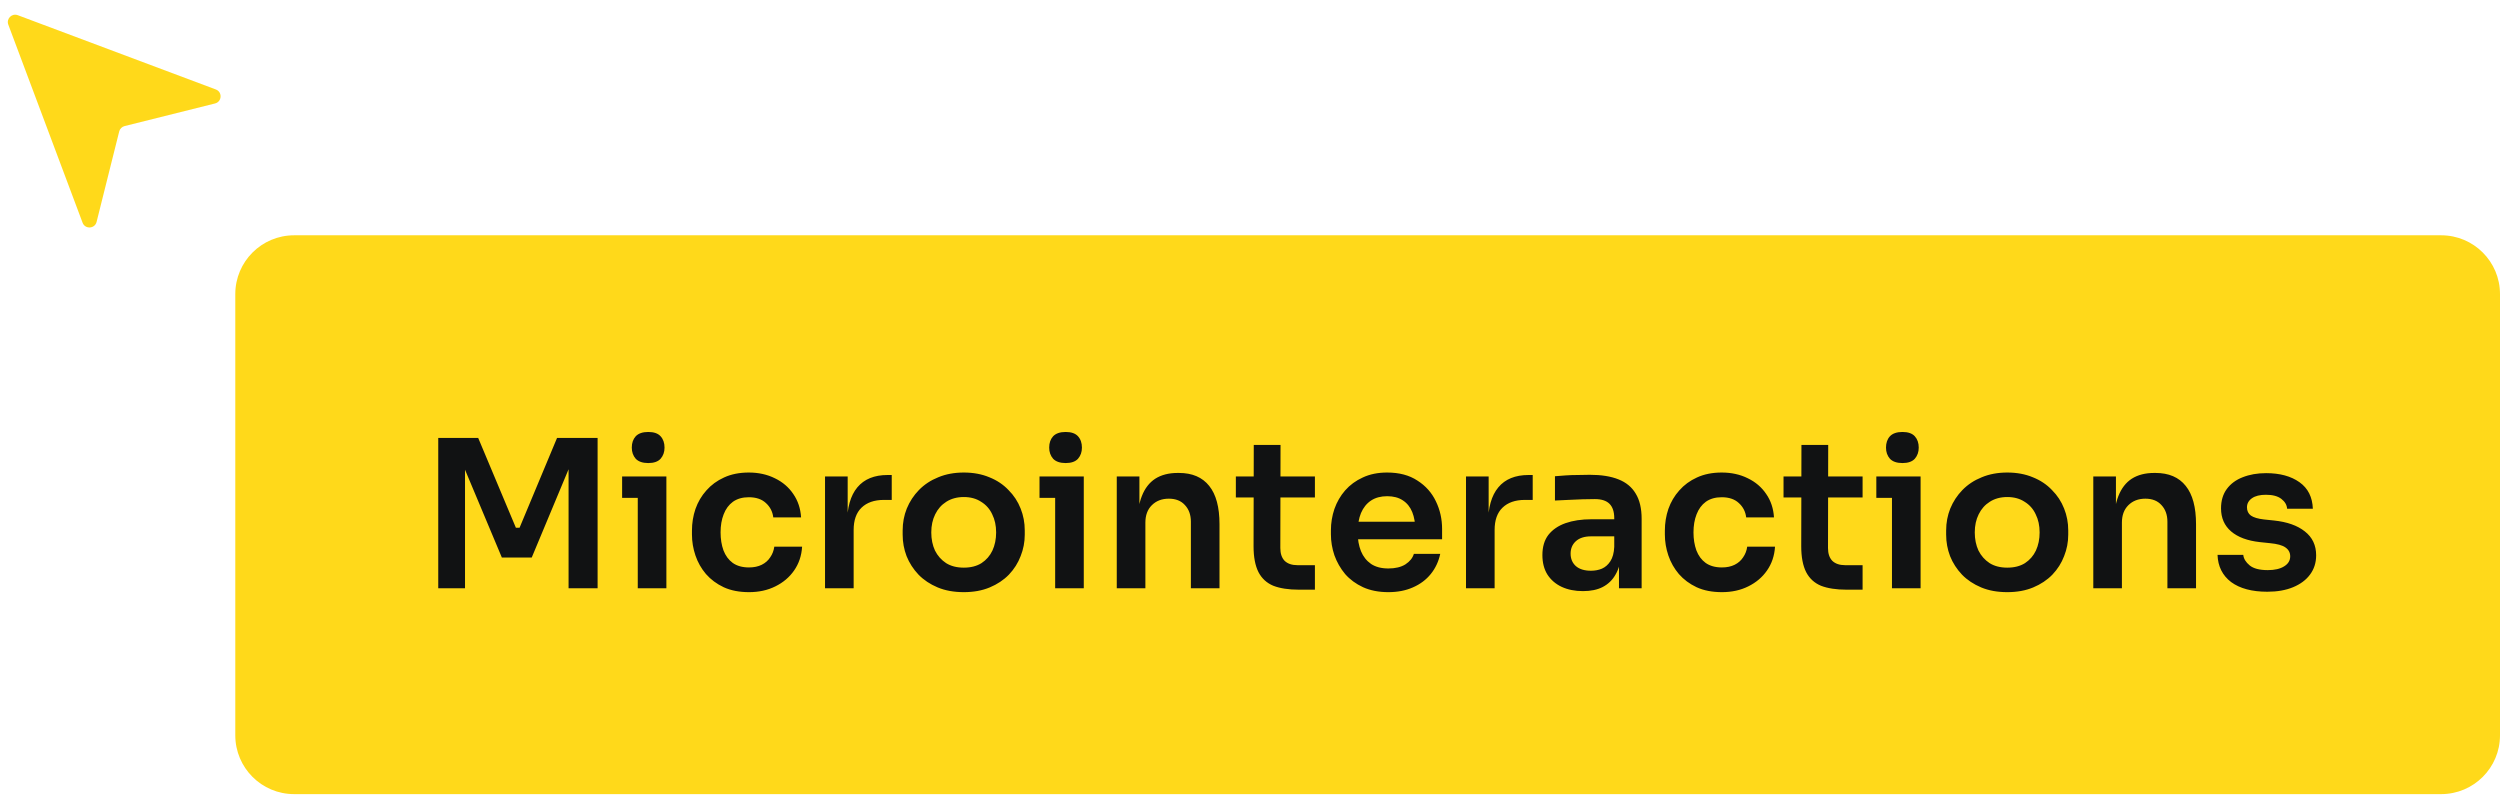
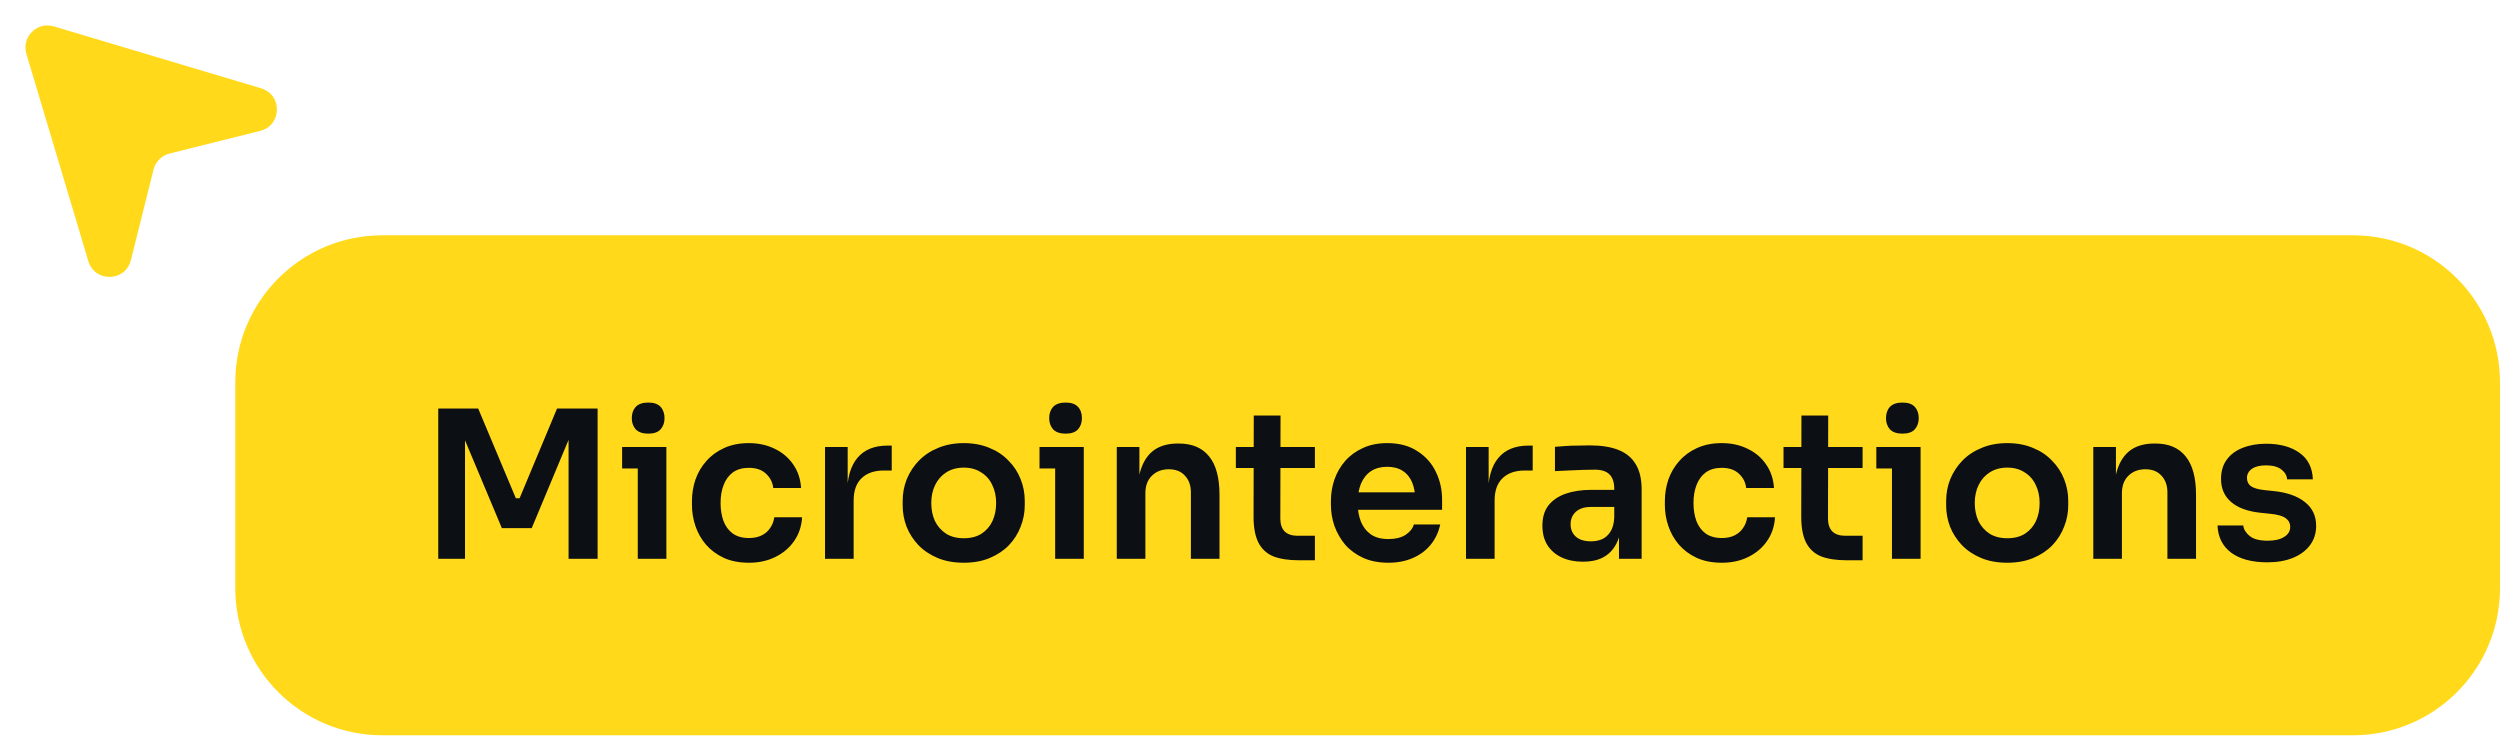
- <svg xmlns="http://www.w3.org/2000/svg" width="170" height="54" viewBox="0 0 170 54" fill="none">
-   <rect x="16" y="16" width="154" height="38" rx="4" fill="#FFD91A" />
-   <path d="M29.801 40V29.78H32.517L35.079 35.884H35.331L37.879 29.78H40.637V40H38.663V31.278L38.915 31.306L36.157 37.914H34.127L31.355 31.306L31.621 31.278V40H29.801ZM43.368 40V32.398H45.314V40H43.368ZM42.304 33.854V32.398H45.314V33.854H42.304ZM44.082 31.488C43.7 31.488 43.415 31.39 43.228 31.194C43.051 30.989 42.962 30.737 42.962 30.438C42.962 30.121 43.051 29.864 43.228 29.668C43.415 29.472 43.7 29.374 44.082 29.374C44.465 29.374 44.745 29.472 44.922 29.668C45.1 29.864 45.188 30.121 45.188 30.438C45.188 30.737 45.1 30.989 44.922 31.194C44.745 31.39 44.465 31.488 44.082 31.488ZM50.931 40.266C50.269 40.266 49.694 40.154 49.209 39.93C48.733 39.706 48.332 39.407 48.005 39.034C47.688 38.661 47.45 38.241 47.291 37.774C47.133 37.307 47.053 36.831 47.053 36.346V36.08C47.053 35.567 47.133 35.077 47.291 34.61C47.459 34.134 47.706 33.714 48.033 33.35C48.36 32.977 48.761 32.683 49.237 32.468C49.722 32.244 50.282 32.132 50.917 32.132C51.58 32.132 52.172 32.263 52.695 32.524C53.218 32.776 53.633 33.131 53.941 33.588C54.258 34.045 54.436 34.577 54.473 35.184H52.583C52.536 34.792 52.368 34.465 52.079 34.204C51.799 33.943 51.412 33.812 50.917 33.812C50.488 33.812 50.129 33.915 49.839 34.12C49.559 34.325 49.349 34.61 49.209 34.974C49.069 35.329 48.999 35.739 48.999 36.206C48.999 36.654 49.065 37.06 49.195 37.424C49.335 37.788 49.545 38.073 49.825 38.278C50.114 38.483 50.483 38.586 50.931 38.586C51.267 38.586 51.556 38.525 51.799 38.404C52.042 38.283 52.233 38.115 52.373 37.9C52.523 37.685 52.616 37.443 52.653 37.172H54.543C54.506 37.788 54.324 38.329 53.997 38.796C53.68 39.253 53.255 39.613 52.723 39.874C52.2 40.135 51.603 40.266 50.931 40.266ZM56.102 40V32.398H57.642V35.618H57.6C57.6 34.526 57.833 33.7 58.3 33.14C58.767 32.58 59.453 32.3 60.358 32.3H60.638V33.994H60.106C59.453 33.994 58.944 34.171 58.58 34.526C58.225 34.871 58.048 35.375 58.048 36.038V40H56.102ZM65.539 40.266C64.867 40.266 64.275 40.159 63.761 39.944C63.248 39.729 62.814 39.44 62.459 39.076C62.105 38.703 61.834 38.283 61.647 37.816C61.47 37.349 61.381 36.864 61.381 36.36V36.066C61.381 35.543 61.475 35.049 61.661 34.582C61.857 34.106 62.133 33.686 62.487 33.322C62.851 32.949 63.29 32.659 63.803 32.454C64.317 32.239 64.895 32.132 65.539 32.132C66.183 32.132 66.762 32.239 67.275 32.454C67.789 32.659 68.223 32.949 68.577 33.322C68.941 33.686 69.217 34.106 69.403 34.582C69.59 35.049 69.683 35.543 69.683 36.066V36.36C69.683 36.864 69.59 37.349 69.403 37.816C69.226 38.283 68.96 38.703 68.605 39.076C68.251 39.44 67.817 39.729 67.303 39.944C66.79 40.159 66.202 40.266 65.539 40.266ZM65.539 38.6C66.015 38.6 66.417 38.497 66.743 38.292C67.07 38.077 67.317 37.793 67.485 37.438C67.653 37.074 67.737 36.663 67.737 36.206C67.737 35.739 67.649 35.329 67.471 34.974C67.303 34.61 67.051 34.325 66.715 34.12C66.389 33.905 65.997 33.798 65.539 33.798C65.082 33.798 64.685 33.905 64.349 34.12C64.023 34.325 63.771 34.61 63.593 34.974C63.416 35.329 63.327 35.739 63.327 36.206C63.327 36.663 63.411 37.074 63.579 37.438C63.757 37.793 64.009 38.077 64.335 38.292C64.662 38.497 65.063 38.6 65.539 38.6ZM71.751 40V32.398H73.697V40H71.751ZM70.687 33.854V32.398H73.697V33.854H70.687ZM72.465 31.488C72.083 31.488 71.798 31.39 71.611 31.194C71.434 30.989 71.345 30.737 71.345 30.438C71.345 30.121 71.434 29.864 71.611 29.668C71.798 29.472 72.083 29.374 72.465 29.374C72.848 29.374 73.128 29.472 73.305 29.668C73.483 29.864 73.571 30.121 73.571 30.438C73.571 30.737 73.483 30.989 73.305 31.194C73.128 31.39 72.848 31.488 72.465 31.488ZM75.94 40V32.398H77.48V35.66H77.34C77.34 34.885 77.443 34.241 77.648 33.728C77.853 33.205 78.157 32.813 78.558 32.552C78.969 32.291 79.477 32.16 80.084 32.16H80.168C81.073 32.16 81.759 32.454 82.226 33.042C82.693 33.621 82.926 34.489 82.926 35.646V40H80.98V35.478C80.98 35.011 80.845 34.633 80.574 34.344C80.313 34.055 79.949 33.91 79.482 33.91C79.006 33.91 78.619 34.059 78.32 34.358C78.031 34.647 77.886 35.039 77.886 35.534V40H75.94ZM88.322 40.098C87.622 40.098 87.043 40.009 86.586 39.832C86.138 39.645 85.802 39.337 85.578 38.908C85.354 38.469 85.242 37.881 85.242 37.144L85.256 30.256H87.076L87.062 37.27C87.062 37.643 87.16 37.933 87.356 38.138C87.561 38.334 87.851 38.432 88.224 38.432H89.414V40.098H88.322ZM84.038 33.826V32.398H89.414V33.826H84.038ZM94.408 40.266C93.755 40.266 93.181 40.154 92.686 39.93C92.201 39.706 91.795 39.407 91.468 39.034C91.151 38.651 90.908 38.227 90.74 37.76C90.582 37.293 90.502 36.817 90.502 36.332V36.066C90.502 35.562 90.582 35.077 90.74 34.61C90.908 34.134 91.151 33.714 91.468 33.35C91.795 32.977 92.196 32.683 92.672 32.468C93.148 32.244 93.699 32.132 94.324 32.132C95.146 32.132 95.832 32.314 96.382 32.678C96.942 33.033 97.362 33.504 97.642 34.092C97.922 34.671 98.062 35.296 98.062 35.968V36.668H91.328V35.478H96.844L96.242 36.066C96.242 35.581 96.172 35.165 96.032 34.82C95.892 34.475 95.678 34.209 95.388 34.022C95.108 33.835 94.754 33.742 94.324 33.742C93.895 33.742 93.531 33.84 93.232 34.036C92.934 34.232 92.705 34.517 92.546 34.89C92.397 35.254 92.322 35.693 92.322 36.206C92.322 36.682 92.397 37.107 92.546 37.48C92.696 37.844 92.924 38.133 93.232 38.348C93.54 38.553 93.932 38.656 94.408 38.656C94.884 38.656 95.272 38.563 95.57 38.376C95.869 38.18 96.06 37.942 96.144 37.662H97.936C97.824 38.185 97.61 38.642 97.292 39.034C96.975 39.426 96.569 39.729 96.074 39.944C95.589 40.159 95.034 40.266 94.408 40.266ZM99.688 40V32.398H101.228V35.618H101.186C101.186 34.526 101.419 33.7 101.886 33.14C102.353 32.58 103.039 32.3 103.944 32.3H104.224V33.994H103.692C103.039 33.994 102.53 34.171 102.166 34.526C101.811 34.871 101.634 35.375 101.634 36.038V40H99.688ZM110.091 40V37.746H109.769V35.24C109.769 34.801 109.662 34.475 109.447 34.26C109.232 34.045 108.901 33.938 108.453 33.938C108.22 33.938 107.94 33.943 107.613 33.952C107.286 33.961 106.955 33.975 106.619 33.994C106.292 34.003 105.998 34.017 105.737 34.036V32.384C105.952 32.365 106.194 32.347 106.465 32.328C106.736 32.309 107.011 32.3 107.291 32.3C107.58 32.291 107.851 32.286 108.103 32.286C108.887 32.286 109.536 32.389 110.049 32.594C110.572 32.799 110.964 33.121 111.225 33.56C111.496 33.999 111.631 34.573 111.631 35.282V40H110.091ZM107.641 40.196C107.09 40.196 106.605 40.098 106.185 39.902C105.774 39.706 105.452 39.426 105.219 39.062C104.995 38.698 104.883 38.259 104.883 37.746C104.883 37.186 105.018 36.729 105.289 36.374C105.569 36.019 105.956 35.753 106.451 35.576C106.955 35.399 107.543 35.31 108.215 35.31H109.979V36.472H108.187C107.739 36.472 107.394 36.584 107.151 36.808C106.918 37.023 106.801 37.303 106.801 37.648C106.801 37.993 106.918 38.273 107.151 38.488C107.394 38.703 107.739 38.81 108.187 38.81C108.458 38.81 108.705 38.763 108.929 38.67C109.162 38.567 109.354 38.399 109.503 38.166C109.662 37.923 109.75 37.597 109.769 37.186L110.245 37.732C110.198 38.264 110.068 38.712 109.853 39.076C109.648 39.44 109.358 39.72 108.985 39.916C108.621 40.103 108.173 40.196 107.641 40.196ZM117.089 40.266C116.427 40.266 115.853 40.154 115.367 39.93C114.891 39.706 114.49 39.407 114.163 39.034C113.846 38.661 113.608 38.241 113.449 37.774C113.291 37.307 113.211 36.831 113.211 36.346V36.08C113.211 35.567 113.291 35.077 113.449 34.61C113.617 34.134 113.865 33.714 114.191 33.35C114.518 32.977 114.919 32.683 115.395 32.468C115.881 32.244 116.441 32.132 117.075 32.132C117.738 32.132 118.331 32.263 118.853 32.524C119.376 32.776 119.791 33.131 120.099 33.588C120.417 34.045 120.594 34.577 120.631 35.184H118.741C118.695 34.792 118.527 34.465 118.237 34.204C117.957 33.943 117.57 33.812 117.075 33.812C116.646 33.812 116.287 33.915 115.997 34.12C115.717 34.325 115.507 34.61 115.367 34.974C115.227 35.329 115.157 35.739 115.157 36.206C115.157 36.654 115.223 37.06 115.353 37.424C115.493 37.788 115.703 38.073 115.983 38.278C116.273 38.483 116.641 38.586 117.089 38.586C117.425 38.586 117.715 38.525 117.957 38.404C118.2 38.283 118.391 38.115 118.531 37.9C118.681 37.685 118.774 37.443 118.811 37.172H120.701C120.664 37.788 120.482 38.329 120.155 38.796C119.838 39.253 119.413 39.613 118.881 39.874C118.359 40.135 117.761 40.266 117.089 40.266ZM125.564 40.098C124.864 40.098 124.286 40.009 123.828 39.832C123.38 39.645 123.044 39.337 122.82 38.908C122.596 38.469 122.484 37.881 122.484 37.144L122.498 30.256H124.318L124.304 37.27C124.304 37.643 124.402 37.933 124.598 38.138C124.804 38.334 125.093 38.432 125.466 38.432H126.656V40.098H125.564ZM121.28 33.826V32.398H126.656V33.826H121.28ZM128.654 40V32.398H130.6V40H128.654ZM127.59 33.854V32.398H130.6V33.854H127.59ZM129.368 31.488C128.985 31.488 128.7 31.39 128.514 31.194C128.336 30.989 128.248 30.737 128.248 30.438C128.248 30.121 128.336 29.864 128.514 29.668C128.7 29.472 128.985 29.374 129.368 29.374C129.75 29.374 130.03 29.472 130.208 29.668C130.385 29.864 130.474 30.121 130.474 30.438C130.474 30.737 130.385 30.989 130.208 31.194C130.03 31.39 129.75 31.488 129.368 31.488ZM136.496 40.266C135.824 40.266 135.232 40.159 134.718 39.944C134.205 39.729 133.771 39.44 133.416 39.076C133.062 38.703 132.791 38.283 132.604 37.816C132.427 37.349 132.338 36.864 132.338 36.36V36.066C132.338 35.543 132.432 35.049 132.618 34.582C132.814 34.106 133.09 33.686 133.444 33.322C133.808 32.949 134.247 32.659 134.76 32.454C135.274 32.239 135.852 32.132 136.496 32.132C137.14 32.132 137.719 32.239 138.232 32.454C138.746 32.659 139.18 32.949 139.534 33.322C139.898 33.686 140.174 34.106 140.36 34.582C140.547 35.049 140.64 35.543 140.64 36.066V36.36C140.64 36.864 140.547 37.349 140.36 37.816C140.183 38.283 139.917 38.703 139.562 39.076C139.208 39.44 138.774 39.729 138.26 39.944C137.747 40.159 137.159 40.266 136.496 40.266ZM136.496 38.6C136.972 38.6 137.374 38.497 137.7 38.292C138.027 38.077 138.274 37.793 138.442 37.438C138.61 37.074 138.694 36.663 138.694 36.206C138.694 35.739 138.606 35.329 138.428 34.974C138.26 34.61 138.008 34.325 137.672 34.12C137.346 33.905 136.954 33.798 136.496 33.798C136.039 33.798 135.642 33.905 135.306 34.12C134.98 34.325 134.728 34.61 134.55 34.974C134.373 35.329 134.284 35.739 134.284 36.206C134.284 36.663 134.368 37.074 134.536 37.438C134.714 37.793 134.966 38.077 135.292 38.292C135.619 38.497 136.02 38.6 136.496 38.6ZM142.344 40V32.398H143.884V35.66H143.744C143.744 34.885 143.847 34.241 144.052 33.728C144.258 33.205 144.561 32.813 144.962 32.552C145.373 32.291 145.882 32.16 146.488 32.16H146.572C147.478 32.16 148.164 32.454 148.63 33.042C149.097 33.621 149.33 34.489 149.33 35.646V40H147.384V35.478C147.384 35.011 147.249 34.633 146.978 34.344C146.717 34.055 146.353 33.91 145.886 33.91C145.41 33.91 145.023 34.059 144.724 34.358C144.435 34.647 144.29 35.039 144.29 35.534V40H142.344ZM154.18 40.238C153.135 40.238 152.314 40.019 151.716 39.58C151.128 39.132 150.82 38.516 150.792 37.732H152.542C152.57 37.993 152.715 38.231 152.976 38.446C153.238 38.661 153.648 38.768 154.208 38.768C154.675 38.768 155.044 38.684 155.314 38.516C155.594 38.348 155.734 38.119 155.734 37.83C155.734 37.578 155.627 37.377 155.412 37.228C155.207 37.079 154.852 36.981 154.348 36.934L153.676 36.864C152.827 36.771 152.174 36.528 151.716 36.136C151.259 35.744 151.03 35.221 151.03 34.568C151.03 34.045 151.161 33.607 151.422 33.252C151.684 32.897 152.043 32.631 152.5 32.454C152.967 32.267 153.499 32.174 154.096 32.174C155.03 32.174 155.786 32.379 156.364 32.79C156.943 33.201 157.246 33.803 157.274 34.596H155.524C155.506 34.335 155.375 34.111 155.132 33.924C154.89 33.737 154.54 33.644 154.082 33.644C153.672 33.644 153.354 33.723 153.13 33.882C152.906 34.041 152.794 34.246 152.794 34.498C152.794 34.741 152.883 34.927 153.06 35.058C153.247 35.189 153.546 35.277 153.956 35.324L154.628 35.394C155.524 35.487 156.224 35.735 156.728 36.136C157.242 36.537 157.498 37.079 157.498 37.76C157.498 38.264 157.358 38.703 157.078 39.076C156.808 39.44 156.425 39.725 155.93 39.93C155.436 40.135 154.852 40.238 154.18 40.238Z" fill="#111213" />
-   <path d="M14.621 7.036C15.097 6.917 15.135 6.255 14.675 6.083L1.209 1.033C0.807 0.882 0.414 1.275 0.565 1.677L5.615 15.143C5.787 15.603 6.449 15.565 6.568 15.089L8.106 8.938C8.151 8.759 8.291 8.619 8.47 8.574L14.621 7.036Z" fill="#FFD91A" />
+ <svg xmlns="http://www.w3.org/2000/svg" width="170" height="50" viewBox="0 0 170 50" fill="none">
+   <rect x="16" y="16" width="154" height="34" rx="10" fill="#FFD91A" />
+   <path d="M29.801 38V27.78H32.517L35.079 33.884H35.331L37.879 27.78H40.637V38H38.663V29.278L38.915 29.306L36.157 35.914H34.127L31.355 29.306L31.621 29.278V38H29.801ZM43.368 38V30.398H45.314V38H43.368ZM42.304 31.854V30.398H45.314V31.854H42.304ZM44.082 29.488C43.7 29.488 43.415 29.39 43.228 29.194C43.051 28.989 42.962 28.737 42.962 28.438C42.962 28.121 43.051 27.864 43.228 27.668C43.415 27.472 43.7 27.374 44.082 27.374C44.465 27.374 44.745 27.472 44.922 27.668C45.1 27.864 45.188 28.121 45.188 28.438C45.188 28.737 45.1 28.989 44.922 29.194C44.745 29.39 44.465 29.488 44.082 29.488ZM50.931 38.266C50.269 38.266 49.694 38.154 49.209 37.93C48.733 37.706 48.332 37.407 48.005 37.034C47.688 36.661 47.45 36.241 47.291 35.774C47.133 35.307 47.053 34.831 47.053 34.346V34.08C47.053 33.567 47.133 33.077 47.291 32.61C47.459 32.134 47.706 31.714 48.033 31.35C48.36 30.977 48.761 30.683 49.237 30.468C49.722 30.244 50.282 30.132 50.917 30.132C51.58 30.132 52.172 30.263 52.695 30.524C53.218 30.776 53.633 31.131 53.941 31.588C54.258 32.045 54.436 32.577 54.473 33.184H52.583C52.536 32.792 52.368 32.465 52.079 32.204C51.799 31.943 51.412 31.812 50.917 31.812C50.488 31.812 50.129 31.915 49.839 32.12C49.559 32.325 49.349 32.61 49.209 32.974C49.069 33.329 48.999 33.739 48.999 34.206C48.999 34.654 49.065 35.06 49.195 35.424C49.335 35.788 49.545 36.073 49.825 36.278C50.114 36.483 50.483 36.586 50.931 36.586C51.267 36.586 51.556 36.525 51.799 36.404C52.042 36.283 52.233 36.115 52.373 35.9C52.523 35.685 52.616 35.443 52.653 35.172H54.543C54.506 35.788 54.324 36.329 53.997 36.796C53.68 37.253 53.255 37.613 52.723 37.874C52.2 38.135 51.603 38.266 50.931 38.266ZM56.102 38V30.398H57.642V33.618H57.6C57.6 32.526 57.833 31.7 58.3 31.14C58.767 30.58 59.453 30.3 60.358 30.3H60.638V31.994H60.106C59.453 31.994 58.944 32.171 58.58 32.526C58.225 32.871 58.048 33.375 58.048 34.038V38H56.102ZM65.539 38.266C64.867 38.266 64.275 38.159 63.761 37.944C63.248 37.729 62.814 37.44 62.459 37.076C62.105 36.703 61.834 36.283 61.647 35.816C61.47 35.349 61.381 34.864 61.381 34.36V34.066C61.381 33.543 61.475 33.049 61.661 32.582C61.857 32.106 62.133 31.686 62.487 31.322C62.851 30.949 63.29 30.659 63.803 30.454C64.317 30.239 64.895 30.132 65.539 30.132C66.183 30.132 66.762 30.239 67.275 30.454C67.789 30.659 68.223 30.949 68.577 31.322C68.941 31.686 69.217 32.106 69.403 32.582C69.59 33.049 69.683 33.543 69.683 34.066V34.36C69.683 34.864 69.59 35.349 69.403 35.816C69.226 36.283 68.96 36.703 68.605 37.076C68.251 37.44 67.817 37.729 67.303 37.944C66.79 38.159 66.202 38.266 65.539 38.266ZM65.539 36.6C66.015 36.6 66.417 36.497 66.743 36.292C67.07 36.077 67.317 35.793 67.485 35.438C67.653 35.074 67.737 34.663 67.737 34.206C67.737 33.739 67.649 33.329 67.471 32.974C67.303 32.61 67.051 32.325 66.715 32.12C66.389 31.905 65.997 31.798 65.539 31.798C65.082 31.798 64.685 31.905 64.349 32.12C64.023 32.325 63.771 32.61 63.593 32.974C63.416 33.329 63.327 33.739 63.327 34.206C63.327 34.663 63.411 35.074 63.579 35.438C63.757 35.793 64.009 36.077 64.335 36.292C64.662 36.497 65.063 36.6 65.539 36.6ZM71.751 38V30.398H73.697V38H71.751ZM70.687 31.854V30.398H73.697V31.854H70.687ZM72.465 29.488C72.083 29.488 71.798 29.39 71.611 29.194C71.434 28.989 71.345 28.737 71.345 28.438C71.345 28.121 71.434 27.864 71.611 27.668C71.798 27.472 72.083 27.374 72.465 27.374C72.848 27.374 73.128 27.472 73.305 27.668C73.483 27.864 73.571 28.121 73.571 28.438C73.571 28.737 73.483 28.989 73.305 29.194C73.128 29.39 72.848 29.488 72.465 29.488ZM75.94 38V30.398H77.48V33.66H77.34C77.34 32.885 77.443 32.241 77.648 31.728C77.853 31.205 78.157 30.813 78.558 30.552C78.969 30.291 79.477 30.16 80.084 30.16H80.168C81.073 30.16 81.759 30.454 82.226 31.042C82.693 31.621 82.926 32.489 82.926 33.646V38H80.98V33.478C80.98 33.011 80.845 32.633 80.574 32.344C80.313 32.055 79.949 31.91 79.482 31.91C79.006 31.91 78.619 32.059 78.32 32.358C78.031 32.647 77.886 33.039 77.886 33.534V38H75.94ZM88.322 38.098C87.622 38.098 87.043 38.009 86.586 37.832C86.138 37.645 85.802 37.337 85.578 36.908C85.354 36.469 85.242 35.881 85.242 35.144L85.256 28.256H87.076L87.062 35.27C87.062 35.643 87.16 35.933 87.356 36.138C87.561 36.334 87.851 36.432 88.224 36.432H89.414V38.098H88.322ZM84.038 31.826V30.398H89.414V31.826H84.038ZM94.408 38.266C93.755 38.266 93.181 38.154 92.686 37.93C92.201 37.706 91.795 37.407 91.468 37.034C91.151 36.651 90.908 36.227 90.74 35.76C90.582 35.293 90.502 34.817 90.502 34.332V34.066C90.502 33.562 90.582 33.077 90.74 32.61C90.908 32.134 91.151 31.714 91.468 31.35C91.795 30.977 92.196 30.683 92.672 30.468C93.148 30.244 93.699 30.132 94.324 30.132C95.146 30.132 95.832 30.314 96.382 30.678C96.942 31.033 97.362 31.504 97.642 32.092C97.922 32.671 98.062 33.296 98.062 33.968V34.668H91.328V33.478H96.844L96.242 34.066C96.242 33.581 96.172 33.165 96.032 32.82C95.892 32.475 95.678 32.209 95.388 32.022C95.108 31.835 94.754 31.742 94.324 31.742C93.895 31.742 93.531 31.84 93.232 32.036C92.934 32.232 92.705 32.517 92.546 32.89C92.397 33.254 92.322 33.693 92.322 34.206C92.322 34.682 92.397 35.107 92.546 35.48C92.696 35.844 92.924 36.133 93.232 36.348C93.54 36.553 93.932 36.656 94.408 36.656C94.884 36.656 95.272 36.563 95.57 36.376C95.869 36.18 96.06 35.942 96.144 35.662H97.936C97.824 36.185 97.61 36.642 97.292 37.034C96.975 37.426 96.569 37.729 96.074 37.944C95.589 38.159 95.034 38.266 94.408 38.266ZM99.688 38V30.398H101.228V33.618H101.186C101.186 32.526 101.419 31.7 101.886 31.14C102.353 30.58 103.039 30.3 103.944 30.3H104.224V31.994H103.692C103.039 31.994 102.53 32.171 102.166 32.526C101.811 32.871 101.634 33.375 101.634 34.038V38H99.688ZM110.091 38V35.746H109.769V33.24C109.769 32.801 109.662 32.475 109.447 32.26C109.232 32.045 108.901 31.938 108.453 31.938C108.22 31.938 107.94 31.943 107.613 31.952C107.286 31.961 106.955 31.975 106.619 31.994C106.292 32.003 105.998 32.017 105.737 32.036V30.384C105.952 30.365 106.194 30.347 106.465 30.328C106.736 30.309 107.011 30.3 107.291 30.3C107.58 30.291 107.851 30.286 108.103 30.286C108.887 30.286 109.536 30.389 110.049 30.594C110.572 30.799 110.964 31.121 111.225 31.56C111.496 31.999 111.631 32.573 111.631 33.282V38H110.091ZM107.641 38.196C107.09 38.196 106.605 38.098 106.185 37.902C105.774 37.706 105.452 37.426 105.219 37.062C104.995 36.698 104.883 36.259 104.883 35.746C104.883 35.186 105.018 34.729 105.289 34.374C105.569 34.019 105.956 33.753 106.451 33.576C106.955 33.399 107.543 33.31 108.215 33.31H109.979V34.472H108.187C107.739 34.472 107.394 34.584 107.151 34.808C106.918 35.023 106.801 35.303 106.801 35.648C106.801 35.993 106.918 36.273 107.151 36.488C107.394 36.703 107.739 36.81 108.187 36.81C108.458 36.81 108.705 36.763 108.929 36.67C109.162 36.567 109.354 36.399 109.503 36.166C109.662 35.923 109.75 35.597 109.769 35.186L110.245 35.732C110.198 36.264 110.068 36.712 109.853 37.076C109.648 37.44 109.358 37.72 108.985 37.916C108.621 38.103 108.173 38.196 107.641 38.196ZM117.089 38.266C116.427 38.266 115.853 38.154 115.367 37.93C114.891 37.706 114.49 37.407 114.163 37.034C113.846 36.661 113.608 36.241 113.449 35.774C113.291 35.307 113.211 34.831 113.211 34.346V34.08C113.211 33.567 113.291 33.077 113.449 32.61C113.617 32.134 113.865 31.714 114.191 31.35C114.518 30.977 114.919 30.683 115.395 30.468C115.881 30.244 116.441 30.132 117.075 30.132C117.738 30.132 118.331 30.263 118.853 30.524C119.376 30.776 119.791 31.131 120.099 31.588C120.417 32.045 120.594 32.577 120.631 33.184H118.741C118.695 32.792 118.527 32.465 118.237 32.204C117.957 31.943 117.57 31.812 117.075 31.812C116.646 31.812 116.287 31.915 115.997 32.12C115.717 32.325 115.507 32.61 115.367 32.974C115.227 33.329 115.157 33.739 115.157 34.206C115.157 34.654 115.223 35.06 115.353 35.424C115.493 35.788 115.703 36.073 115.983 36.278C116.273 36.483 116.641 36.586 117.089 36.586C117.425 36.586 117.715 36.525 117.957 36.404C118.2 36.283 118.391 36.115 118.531 35.9C118.681 35.685 118.774 35.443 118.811 35.172H120.701C120.664 35.788 120.482 36.329 120.155 36.796C119.838 37.253 119.413 37.613 118.881 37.874C118.359 38.135 117.761 38.266 117.089 38.266ZM125.564 38.098C124.864 38.098 124.286 38.009 123.828 37.832C123.38 37.645 123.044 37.337 122.82 36.908C122.596 36.469 122.484 35.881 122.484 35.144L122.498 28.256H124.318L124.304 35.27C124.304 35.643 124.402 35.933 124.598 36.138C124.804 36.334 125.093 36.432 125.466 36.432H126.656V38.098H125.564ZM121.28 31.826V30.398H126.656V31.826H121.28ZM128.654 38V30.398H130.6V38H128.654ZM127.59 31.854V30.398H130.6V31.854H127.59ZM129.368 29.488C128.985 29.488 128.7 29.39 128.514 29.194C128.336 28.989 128.248 28.737 128.248 28.438C128.248 28.121 128.336 27.864 128.514 27.668C128.7 27.472 128.985 27.374 129.368 27.374C129.75 27.374 130.03 27.472 130.208 27.668C130.385 27.864 130.474 28.121 130.474 28.438C130.474 28.737 130.385 28.989 130.208 29.194C130.03 29.39 129.75 29.488 129.368 29.488ZM136.496 38.266C135.824 38.266 135.232 38.159 134.718 37.944C134.205 37.729 133.771 37.44 133.416 37.076C133.062 36.703 132.791 36.283 132.604 35.816C132.427 35.349 132.338 34.864 132.338 34.36V34.066C132.338 33.543 132.432 33.049 132.618 32.582C132.814 32.106 133.09 31.686 133.444 31.322C133.808 30.949 134.247 30.659 134.76 30.454C135.274 30.239 135.852 30.132 136.496 30.132C137.14 30.132 137.719 30.239 138.232 30.454C138.746 30.659 139.18 30.949 139.534 31.322C139.898 31.686 140.174 32.106 140.36 32.582C140.547 33.049 140.64 33.543 140.64 34.066V34.36C140.64 34.864 140.547 35.349 140.36 35.816C140.183 36.283 139.917 36.703 139.562 37.076C139.208 37.44 138.774 37.729 138.26 37.944C137.747 38.159 137.159 38.266 136.496 38.266ZM136.496 36.6C136.972 36.6 137.374 36.497 137.7 36.292C138.027 36.077 138.274 35.793 138.442 35.438C138.61 35.074 138.694 34.663 138.694 34.206C138.694 33.739 138.606 33.329 138.428 32.974C138.26 32.61 138.008 32.325 137.672 32.12C137.346 31.905 136.954 31.798 136.496 31.798C136.039 31.798 135.642 31.905 135.306 32.12C134.98 32.325 134.728 32.61 134.55 32.974C134.373 33.329 134.284 33.739 134.284 34.206C134.284 34.663 134.368 35.074 134.536 35.438C134.714 35.793 134.966 36.077 135.292 36.292C135.619 36.497 136.02 36.6 136.496 36.6ZM142.344 38V30.398H143.884V33.66H143.744C143.744 32.885 143.847 32.241 144.052 31.728C144.258 31.205 144.561 30.813 144.962 30.552C145.373 30.291 145.882 30.16 146.488 30.16H146.572C147.478 30.16 148.164 30.454 148.63 31.042C149.097 31.621 149.33 32.489 149.33 33.646V38H147.384V33.478C147.384 33.011 147.249 32.633 146.978 32.344C146.717 32.055 146.353 31.91 145.886 31.91C145.41 31.91 145.023 32.059 144.724 32.358C144.435 32.647 144.29 33.039 144.29 33.534V38H142.344ZM154.18 38.238C153.135 38.238 152.314 38.019 151.716 37.58C151.128 37.132 150.82 36.516 150.792 35.732H152.542C152.57 35.993 152.715 36.231 152.976 36.446C153.238 36.661 153.648 36.768 154.208 36.768C154.675 36.768 155.044 36.684 155.314 36.516C155.594 36.348 155.734 36.119 155.734 35.83C155.734 35.578 155.627 35.377 155.412 35.228C155.207 35.079 154.852 34.981 154.348 34.934L153.676 34.864C152.827 34.771 152.174 34.528 151.716 34.136C151.259 33.744 151.03 33.221 151.03 32.568C151.03 32.045 151.161 31.607 151.422 31.252C151.684 30.897 152.043 30.631 152.5 30.454C152.967 30.267 153.499 30.174 154.096 30.174C155.03 30.174 155.786 30.379 156.364 30.79C156.943 31.201 157.246 31.803 157.274 32.596H155.524C155.506 32.335 155.375 32.111 155.132 31.924C154.89 31.737 154.54 31.644 154.082 31.644C153.672 31.644 153.354 31.723 153.13 31.882C152.906 32.041 152.794 32.246 152.794 32.498C152.794 32.741 152.883 32.927 153.06 33.058C153.247 33.189 153.546 33.277 153.956 33.324L154.628 33.394C155.524 33.487 156.224 33.735 156.728 34.136C157.242 34.537 157.498 35.079 157.498 35.76C157.498 36.264 157.358 36.703 157.078 37.076C156.808 37.44 156.425 37.725 155.93 37.93C155.436 38.135 154.852 38.238 154.18 38.238Z" fill="#0C0F14" />
+   <path d="M17.694 8.9C19.173 8.53 19.221 6.444 17.759 6.007L3.662 1.795C2.519 1.454 1.454 2.519 1.795 3.662L6.007 17.759C6.444 19.221 8.53 19.173 8.9 17.694L10.44 11.532C10.575 10.994 10.994 10.575 11.532 10.44L17.694 8.9Z" fill="#FFD91A" />
</svg>
